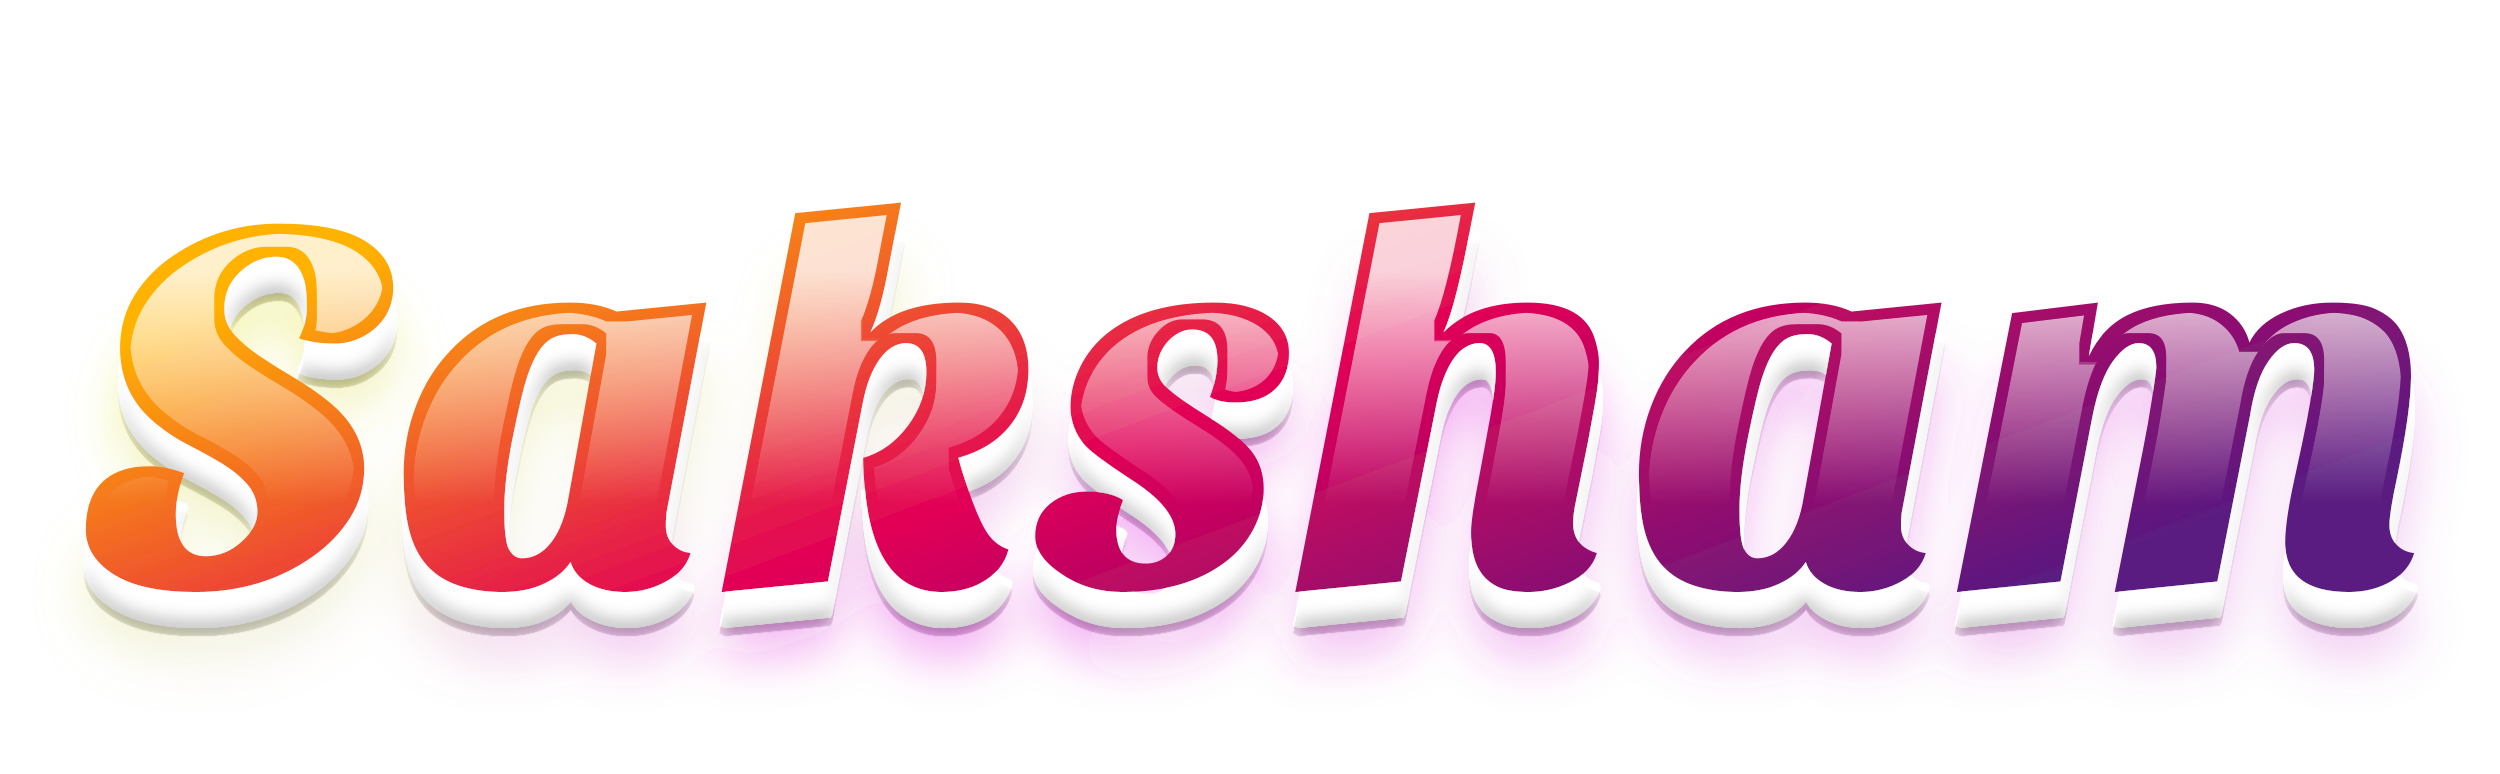
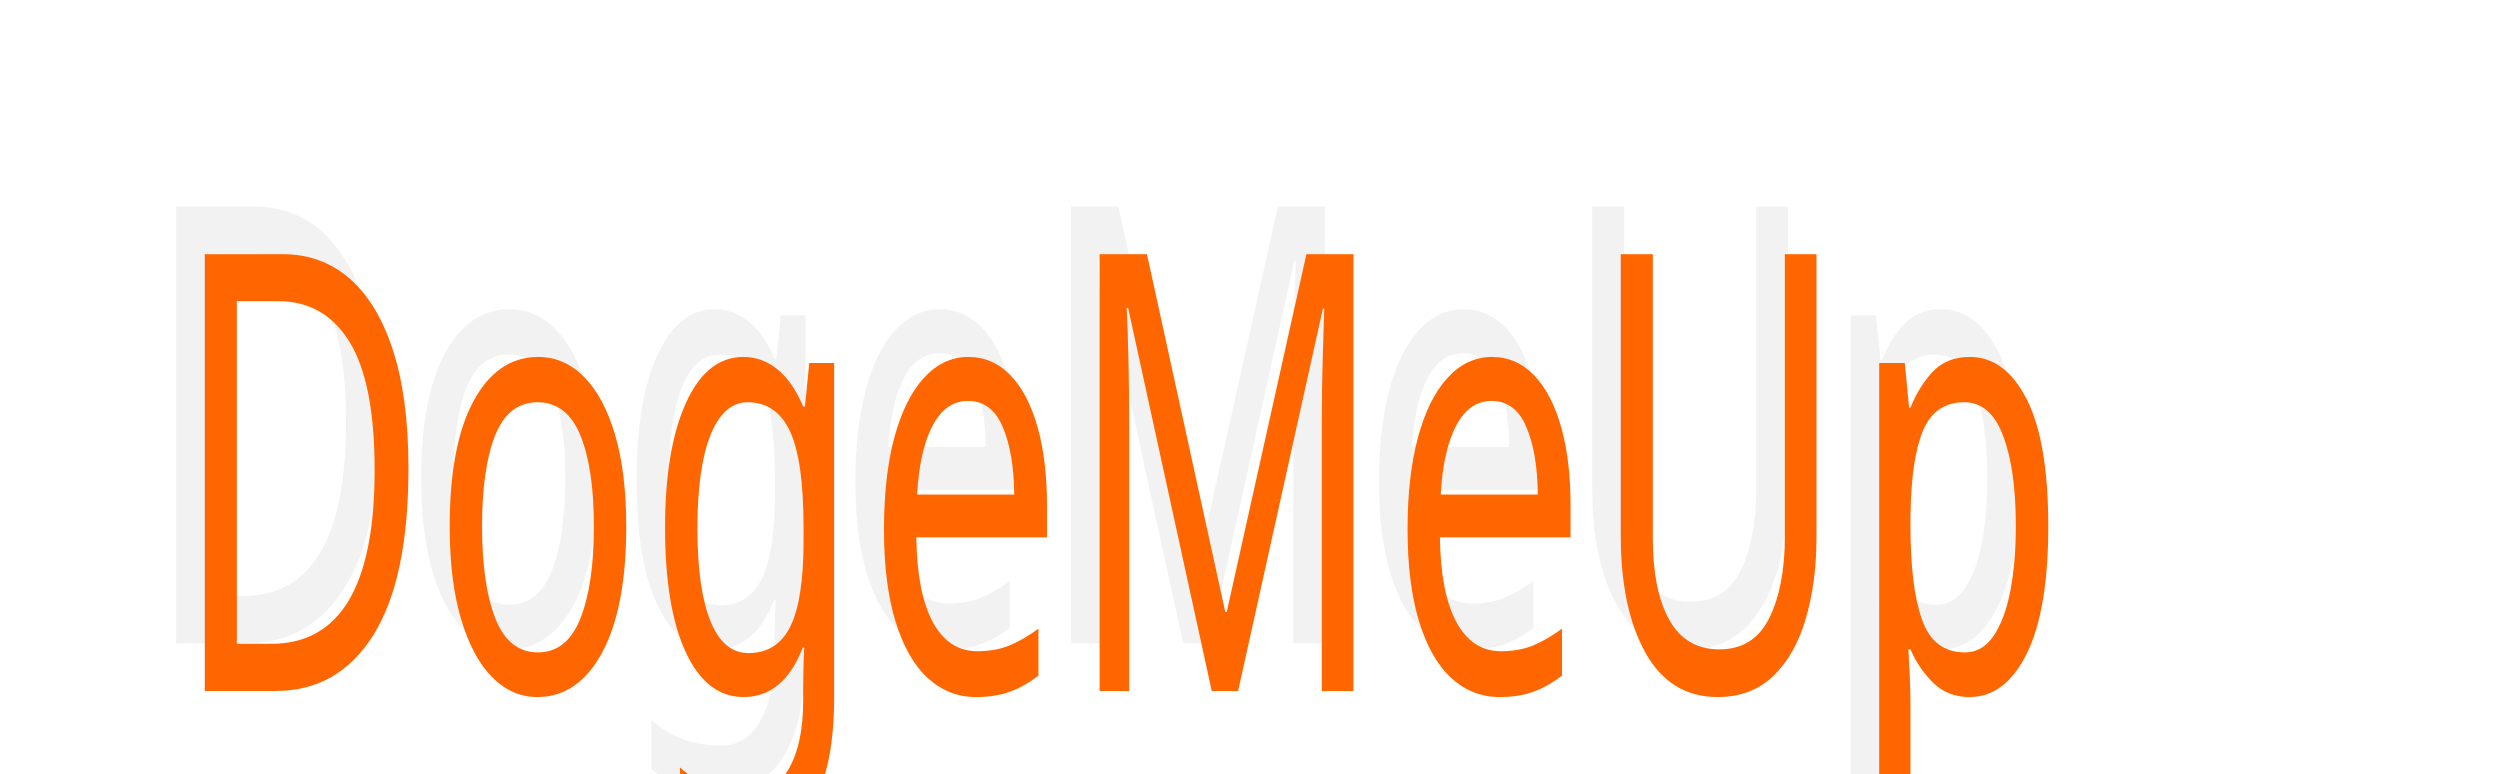
- <svg xmlns="http://www.w3.org/2000/svg" width="304.01px" height="94.071px" viewBox="97.995 27.965 304.01 94.071" style="background: rgba(0, 0, 0, 0);" preserveAspectRatio="xMidYMid">
-   <defs>
-     <linearGradient id="editing-shiny-gradient" x1="0.043" x2="0.957" y1="0.297" y2="0.703" gradientUnits="objectBoundingBox">
-       <stop offset="0.0" stop-color="#ffb200" />
-       <stop offset="0.5" stop-color="#e10057" />
-       <stop offset="1.0" stop-color="#5A1A80" />
+ <svg xmlns="http://www.w3.org/2000/svg" id="svg70" version="1.1" preserveAspectRatio="xMidYMid" style="background: rgba(0, 0, 0, 0);" viewBox="97.995 27.965 304.01 94.071" height="94.071px" width="304.01px">
+   <defs id="defs54">
+     <linearGradient gradientTransform="scale(2.445046,0.4089902)" gradientUnits="userSpaceOnUse" y2="-31.22" y1="-78.319" x2="110.845" x1="5.059" id="editing-shiny-gradient">
+       <stop id="stop2" stop-color="#ffb200" offset="0.0" />
+       <stop id="stop4" stop-color="#e10057" offset="0.5" />
+       <stop id="stop6" stop-color="#5A1A80" offset="1.0" />
    </linearGradient>
-     <linearGradient id="editing-shiny-gradient2" x1="0" x2="0" y1="0" y2="1">
-       <stop offset="0.2" stop-color="#fff" stop-opacity="0.8" />
-       <stop offset="0.8" stop-color="#fff" stop-opacity="0" />
+     <linearGradient gradientUnits="userSpaceOnUse" gradientTransform="scale(2.445046,0.4089902)" y2="3.13" y1="-112.668" x2="0.053" x1="0.053" id="editing-shiny-gradient2">
+       <stop id="stop9" stop-opacity="0.8" stop-color="#fff" offset="0.2" />
+       <stop id="stop11" stop-opacity="0" stop-color="#fff" offset="0.8" />
    </linearGradient>
-     <filter id="editing-shiny2" x="-100%" y="-100%" width="300%" height="300%">
-       <feMorphology operator="erode" radius="2" />
+     <filter height="300%" width="300%" y="-100%" x="-100%" id="editing-shiny2">
+       <feMorphology id="feMorphology14" radius="2" operator="erode" />
    </filter>
-     <filter id="editing-shiny" x="-100%" y="-100%" width="300%" height="300%">
-       <feFlood flood-color="#fff" result="flood" />
-       <feConvolveMatrix in="SourceGraphic" result="conv" order="8,8" divisor="1" kernelMatrix="0 0 0 0 0 0 0 0 0 0 0 1 1 0 0 0 0 0 0 1 1 0 0 0 0 0 1 0 0 1 0 0 0 0 1 0 0 1 0 0 0 1 0 0 0 0 1 0 0 1 1 0 0 1 1 0 0 0 0 1 1 0 0 0 " />
-       <feOffset dx="0" dy="4" in="conv" result="offset" />
-       <feComposite operator="in" in="flood" in2="offset" result="comp" />
-       <feGaussianBlur in="offset" stdDeviation="3" result="shadow" />
-       <feColorMatrix in="shadow" type="matrix" values="0.7 0 0 0 0  0 0.7 0 0 0  0 0 0.7 0 0  0 0 0 0.3 0" result="dark-shadow" />
-       <feOffset dx="0" dy="4" in="dark-shadow" result="offset-shadow" />
-       <feOffset dx="0" dy="2" in="conv" result="offset-2" />
-       <feComposite operator="out" in="offset" in2="offset-2" result="edge-diff" />
-       <feGaussianBlur in="edge-diff" stdDeviation="1" result="edge-blur" />
-       <feColorMatrix in="edge-blur" result="edge-shadow" type="matrix" values="0 0 0 0 0  0 0 0 0 0  0 0 0 0 0  0 0 0 0.5 0" />
-       <feComposite operator="in" in="edge-shadow" in2="offset" result="edge-shadow-in" />
-       <feOffset dx="0" dy="1" in="edge-shadow-in" result="edge-shadow-final" />
-       <feMerge result="out">
-         <feMergeNode in="offset-shadow" />
-         <feMergeNode in="comp" />
-         <feMergeNode in="edge-shadow-final" />
-         <feMergeNode in="SourceGraphic" />
+     <filter height="300%" width="300%" y="-100%" x="-100%" id="editing-shiny">
+       <feFlood id="feFlood17" result="flood" flood-color="#fff" />
+       <feConvolveMatrix id="feConvolveMatrix19" kernelMatrix="0 0 0 0 0 0 0 0 0 0 0 1 1 0 0 0 0 0 0 1 1 0 0 0 0 0 1 0 0 1 0 0 0 0 1 0 0 1 0 0 0 1 0 0 0 0 1 0 0 1 1 0 0 1 1 0 0 0 0 1 1 0 0 0 " divisor="1" order="8,8" result="conv" in="SourceGraphic" />
+       <feOffset id="feOffset21" result="offset" in="conv" dy="4" dx="0" />
+       <feComposite id="feComposite23" result="comp" in2="offset" in="flood" operator="in" />
+       <feGaussianBlur id="feGaussianBlur25" result="shadow" stdDeviation="3" in="offset" />
+       <feColorMatrix id="feColorMatrix27" result="dark-shadow" values="0.7 0 0 0 0  0 0.7 0 0 0  0 0 0.7 0 0  0 0 0 0.3 0" type="matrix" in="shadow" />
+       <feOffset id="feOffset29" result="offset-shadow" in="dark-shadow" dy="4" dx="0" />
+       <feOffset id="feOffset31" result="offset-2" in="conv" dy="2" dx="0" />
+       <feComposite id="feComposite33" result="edge-diff" in2="offset-2" in="offset" operator="out" />
+       <feGaussianBlur id="feGaussianBlur35" result="edge-blur" stdDeviation="1" in="edge-diff" />
+       <feColorMatrix id="feColorMatrix37" values="0 0 0 0 0  0 0 0 0 0  0 0 0 0 0  0 0 0 0.5 0" type="matrix" result="edge-shadow" in="edge-blur" />
+       <feComposite id="feComposite39" result="edge-shadow-in" in2="offset" in="edge-shadow" operator="in" />
+       <feOffset id="feOffset41" result="edge-shadow-final" in="edge-shadow-in" dy="1" dx="0" />
+       <feMerge id="feMerge51" result="out">
+         <feMergeNode id="feMergeNode43" in="offset-shadow" />
+         <feMergeNode id="feMergeNode45" in="comp" />
+         <feMergeNode id="feMergeNode47" in="edge-shadow-final" />
+         <feMergeNode id="feMergeNode49" in="SourceGraphic" />
      </feMerge>
    </filter>
  </defs>
-   <g filter="url(#editing-shiny)">
-     <g transform="translate(108.305, 98.68)">
-       <path d="M26.05-29.57L26.05-29.57L26.05-29.57Q27.01-31.49 27.01-33.28L27.01-33.28L27.01-33.28Q27.01-35.07 26.82-36.06L26.82-36.06L26.82-36.06Q26.62-37.06 26.18-37.82L26.18-37.82L26.18-37.82Q25.22-39.49 23.30-39.49L23.30-39.49L23.30-39.49Q20.93-39.49 19.01-37.76L19.01-37.76L19.01-37.76Q16.96-35.97 16.96-33.15L16.96-33.15L16.96-33.15Q16.96-31.36 18.21-29.98L18.21-29.98L18.21-29.98Q19.46-28.61 21.38-27.33L21.38-27.33L21.38-27.33Q23.30-26.05 25.47-24.77L25.47-24.77L25.47-24.77Q27.65-23.49 29.57-21.95L29.57-21.95L29.57-21.95Q33.98-18.43 33.98-13.70L33.98-13.70L33.98-13.70Q33.98-10.50 32.29-7.78L32.29-7.78L32.29-7.78Q30.59-5.06 27.78-3.07L27.78-3.07L27.78-3.07Q21.63 1.28 13.50 1.28L13.50 1.28L13.50 1.28Q6.91 1.28 3.52-0.86L3.52-0.86L3.52-0.86Q0.13-3.01 0.13-6.27L0.13-6.27L0.13-6.27Q0.13-12.10 4.67-13.57L4.67-13.57L4.67-13.57Q5.95-14.02 7.90-14.02L7.90-14.02L7.90-14.02Q9.86-14.02 12.10-13.18L12.10-13.18L12.10-13.18Q11.07-10.56 11.07-8.19L11.07-8.19L11.07-8.19Q11.07-3.07 14.72-3.07L14.72-3.07L14.72-3.07Q17.09-3.07 19.04-4.80L19.04-4.80L19.04-4.80Q20.99-6.53 20.99-8.48L20.99-8.48L20.99-8.48Q20.99-10.43 19.74-11.84L19.74-11.84L19.74-11.84Q18.50-13.25 16.64-14.37L16.64-14.37L16.64-14.37Q14.78-15.49 12.64-16.58L12.64-16.58L12.64-16.58Q10.50-17.66 8.64-19.20L8.64-19.20L8.64-19.20Q4.29-22.72 4.29-28.35L4.29-28.35L4.29-28.35Q4.29-32 6.08-34.85L6.08-34.85L6.08-34.85Q7.87-37.70 10.75-39.62L10.75-39.62L10.75-39.62Q16.51-43.52 23.58-43.52L23.58-43.52L23.58-43.52Q30.66-43.52 34.08-41.41L34.08-41.41L34.08-41.41Q37.50-39.30 37.50-35.71L37.50-35.71L37.50-35.71Q37.50-32.58 35.07-30.59L35.07-30.59L35.07-30.59Q32.96-28.93 30.40-28.93L30.40-28.93L30.40-28.93Q27.84-28.93 26.05-29.57ZM41.63-1.92L41.63-1.92L41.63-1.92Q40.13-3.58 39.46-6.21L39.46-6.21L39.46-6.21Q38.78-8.83 38.78-13.12L38.78-13.12L38.78-13.12Q38.78-17.41 40.26-21.31L40.26-21.31L40.26-21.31Q41.73-25.22 44.42-28.03L44.42-28.03L44.42-28.03Q49.92-33.92 59.01-33.92L59.01-33.92L59.01-33.92Q62.27-33.92 64.64-32.83L64.64-32.83L75.58-33.92L70.85-8.96L70.85-8.96Q70.66-8.19 70.66-6.78L70.66-6.78L70.66-6.78Q70.66-5.38 71.52-4.48L71.52-4.48L71.52-4.48Q72.38-3.58 73.66-3.46L73.66-3.46L73.66-3.46Q73.02-1.28 70.69 0L70.69 0L70.69 0Q68.35 1.28 65.73 1.28L65.73 1.28L65.73 1.28Q63.10 1.28 61.34 0.29L61.34 0.29L61.34 0.29Q59.58-0.70 59.07-2.37L59.07-2.37L59.07-2.37Q58.05-0.77 55.87 0.26L55.87 0.26L55.87 0.26Q53.70 1.28 50.78 1.28L50.78 1.28L50.78 1.28Q47.87 1.28 45.50 0.51L45.50 0.51L45.50 0.51Q43.14-0.26 41.63-1.92ZM55.14-27.90L55.14-27.90L55.14-27.90Q54.40-26.75 53.76-24.80L53.76-24.80L53.76-24.80Q53.12-22.85 52.06-17.63L52.06-17.63L52.06-17.63Q51.01-12.42 51.01-8.70L51.01-8.70L51.01-8.70Q51.01-4.99 51.58-3.90L51.58-3.90L51.58-3.90Q52.16-2.82 53.18-2.82L53.18-2.82L53.18-2.82Q55.23-2.82 56.74-4.77L56.74-4.77L56.74-4.77Q58.24-6.72 58.82-10.18L58.82-10.18L62.21-28.93L62.21-28.93Q60.86-30.08 59.30-30.08L59.30-30.08L59.30-30.08Q57.73-30.08 56.80-29.57L56.80-29.57L56.80-29.57Q55.87-29.06 55.14-27.90ZM95.55-30.34L95.55-30.34L95.55-30.34Q99.01-33.92 106.30-33.92L106.30-33.92L106.30-33.92Q110.34-33.92 112.54-31.78L112.54-31.78L112.54-31.78Q114.75-29.63 114.75-25.70L114.75-25.70L114.75-25.70Q114.75-21.76 112.54-18.98L112.54-18.98L112.54-18.98Q110.34-16.19 106.24-15.04L106.24-15.04L106.24-15.04Q106.56-13.76 107.01-12.42L107.01-12.42L107.90-9.86L107.90-9.86Q109.12-6.59 110.08-5.44L110.08-5.44L110.08-5.44Q111.04-4.29 112.32-3.90L112.32-3.90L112.32-3.90Q111.62-1.28 109.06 0.13L109.06 0.13L109.06 0.13Q107.01 1.28 104.19 1.28L104.19 1.28L104.19 1.28Q95.94 1.28 94.85-11.46L94.85-11.46L94.85-11.46Q94.66-13.25 94.66-15.04L94.66-15.04L94.66-15.04Q97.86-15.94 100.10-18.94L100.10-18.94L100.10-18.94Q102.34-21.95 102.34-25.47L102.34-25.47L102.34-25.47Q102.34-28.99 99.84-28.99L99.84-28.99L99.84-28.99Q98.05-28.99 96.64-27.01L96.64-27.01L96.64-27.01Q95.23-25.02 94.59-21.63L94.59-21.63L90.37 0L77.44 1.28L86.40-44.80L99.26-46.08L97.79-38.46L97.79-38.46Q96.83-33.09 95.55-30.34ZM136.83-22.46L136.83-22.46L136.83-22.46Q137.73-24.83 137.73-26.88L137.73-26.88L137.73-26.88Q137.73-30.66 134.66-30.66L134.66-30.66L134.66-30.66Q133.06-30.66 131.74-29.22L131.74-29.22L131.74-29.22Q130.43-27.78 130.43-25.98L130.43-25.98L130.43-25.98Q130.43-24.70 131.46-23.68L131.46-23.68L131.46-23.68Q132.93-22.27 136.70-19.97L136.70-19.97L136.70-19.97Q140.48-17.66 141.92-15.78L141.92-15.78L141.92-15.78Q143.36-13.89 143.36-11.30L143.36-11.30L143.36-11.30Q143.36-8.70 142.11-6.34L142.11-6.34L142.11-6.34Q140.86-3.97 138.62-2.30L138.62-2.30L138.62-2.30Q133.82 1.28 126.14 1.28L126.14 1.28L126.14 1.28Q121.98 1.28 118.78-0.90L118.78-0.90L118.78-0.90Q115.58-3.01 115.58-5.50L115.58-5.50L115.58-5.50Q115.58-8 117.41-9.47L117.41-9.47L117.41-9.47Q119.23-10.94 121.92-10.94L121.92-10.94L121.92-10.94Q124.61-10.94 126.27-9.92L126.27-9.92L126.27-9.92Q125.44-7.81 125.44-6.40L125.44-6.40L125.44-6.40Q125.44-2.18 129.02-2.18L129.02-2.18L129.02-2.18Q130.56-2.18 131.58-3.14L131.58-3.14L131.58-3.14Q132.61-4.10 132.61-5.76L132.61-5.76L132.61-5.76Q132.61-9.02 127.10-12.48L127.10-12.48L127.10-12.48Q122.62-15.42 121.60-16.58L121.60-16.58L121.60-16.58Q119.87-18.62 119.87-21.18L119.87-21.18L119.87-21.18Q119.87-23.74 121.09-26.18L121.09-26.18L121.09-26.18Q122.30-28.61 124.54-30.34L124.54-30.34L124.54-30.34Q129.22-33.92 137.34-33.92L137.34-33.92L137.34-33.92Q141.50-33.92 143.97-32.26L143.97-32.26L143.97-32.26Q146.43-30.59 146.43-27.78L146.43-27.78L146.43-27.78Q146.43-24.96 144.74-23.36L144.74-23.36L144.74-23.36Q143.04-21.76 139.97-21.76L139.97-21.76L139.97-21.76Q137.86-21.76 136.83-22.46ZM180.99-7.10L180.99-7.10L180.99-7.10Q180.99-4.29 183.87-3.46L183.87-3.46L183.87-3.46Q183.17-1.09 180.42 0.19L180.42 0.19L180.42 0.19Q178.11 1.28 175.58 1.28L175.58 1.28L175.58 1.28Q173.06 1.28 171.74 0.61L171.74 0.61L171.74 0.61Q170.43-0.06 169.73-1.15L169.73-1.15L169.73-1.15Q168.58-2.82 168.58-5.95L168.58-5.95L168.58-5.95Q168.58-7.81 169.60-12.93L169.60-12.93L170.50-17.79L170.50-17.79Q171.58-23.36 171.58-25.41L171.58-25.41L171.58-25.41Q171.58-28.99 169.60-28.99L169.60-28.99L169.60-28.99Q167.10-28.99 165.50-25.34L165.50-25.34L165.50-25.34Q164.86-23.94 164.42-21.82L164.42-21.82L160.06 0L147.20 1.28L156.22-44.80L169.09-46.08L168.58-43.52L168.58-43.52Q166.78-33.66 165.25-30.34L165.25-30.34L165.25-30.34Q168.83-33.92 175.42-33.92L175.42-33.92L175.42-33.92Q182.40-33.92 183.68-29.31L183.68-29.31L183.68-29.31Q184.13-27.84 184.13-26.56L184.13-26.56L184.13-26.56Q184.13-25.28 184.03-24.29L184.03-24.29L184.03-24.29Q183.94-23.30 183.62-21.50L183.62-21.50L182.78-16.90L181.31-9.66L181.31-9.66Q180.99-8.19 180.99-7.10ZM191.84-1.92L191.84-1.92L191.84-1.92Q190.34-3.58 189.66-6.21L189.66-6.21L189.66-6.21Q188.99-8.83 188.99-13.12L188.99-13.12L188.99-13.12Q188.99-17.41 190.46-21.31L190.46-21.31L190.46-21.31Q191.94-25.22 194.62-28.03L194.62-28.03L194.62-28.03Q200.13-33.92 209.22-33.92L209.22-33.92L209.22-33.92Q212.48-33.92 214.85-32.83L214.85-32.83L225.79-33.92L221.06-8.96L221.06-8.96Q220.86-8.19 220.86-6.78L220.86-6.78L220.86-6.78Q220.86-5.38 221.73-4.48L221.73-4.48L221.73-4.48Q222.59-3.58 223.87-3.46L223.87-3.46L223.87-3.46Q223.23-1.28 220.90 0L220.90 0L220.90 0Q218.56 1.28 215.94 1.28L215.94 1.28L215.94 1.28Q213.31 1.28 211.55 0.29L211.55 0.29L211.55 0.29Q209.79-0.70 209.28-2.37L209.28-2.37L209.28-2.37Q208.26-0.77 206.08 0.26L206.08 0.26L206.08 0.26Q203.90 1.28 200.99 1.28L200.99 1.28L200.99 1.28Q198.08 1.28 195.71 0.51L195.71 0.51L195.71 0.51Q193.34-0.26 191.84-1.92ZM205.34-27.90L205.34-27.90L205.34-27.90Q204.61-26.75 203.97-24.80L203.97-24.80L203.97-24.80Q203.33-22.85 202.27-17.63L202.27-17.63L202.27-17.63Q201.22-12.42 201.22-8.70L201.22-8.70L201.22-8.70Q201.22-4.99 201.79-3.90L201.79-3.90L201.79-3.90Q202.37-2.82 203.39-2.82L203.39-2.82L203.39-2.82Q205.44-2.82 206.94-4.77L206.94-4.77L206.94-4.77Q208.45-6.72 209.02-10.18L209.02-10.18L212.42-28.93L212.42-28.93Q211.07-30.08 209.50-30.08L209.50-30.08L209.50-30.08Q207.94-30.08 207.01-29.57L207.01-29.57L207.01-29.57Q206.08-29.06 205.34-27.90ZM275.33 1.28L275.33 1.28L275.33 1.28Q267.58 1.28 267.58-4.74L267.58-4.74L267.58-4.74Q267.58-7.36 268.70-12.45L268.70-12.45L268.70-12.45Q269.82-17.54 270.21-19.58L270.21-19.58L270.21-19.58Q271.10-24.26 271.10-25.73L271.10-25.73L271.10-25.73Q271.10-28.99 268.67-28.99L268.67-28.99L268.67-28.99Q267.07-28.99 265.54-26.78L265.54-26.78L265.54-26.78Q264-24.58 263.30-20.16L263.30-20.16L259.33 0L246.85 1.28L250.30-16.13L250.30-16.13Q250.88-19.01 251.39-22.27L251.39-22.27L251.39-22.27Q251.90-25.54 251.90-26.05L251.90-26.05L251.90-26.05Q251.90-28.99 249.73-28.99L249.73-28.99L249.73-28.99Q248.26-28.99 246.66-26.82L246.66-26.82L246.66-26.82Q245.06-24.64 244.16-20.16L244.16-20.16L240.26 0L227.65 1.28L234.37-32.64L244.80-33.92L243.71-27.46L243.71-27.46Q245.38-30.91 248.45-32.42L248.45-32.42L248.45-32.42Q251.52-33.92 256.32-33.92L256.32-33.92L256.32-33.92Q259.07-33.92 260.86-32.58L260.86-32.58L260.86-32.58Q262.66-31.23 263.23-29.06L263.23-29.06L263.23-29.06Q264.32-31.30 267.10-32.61L267.10-32.61L267.10-32.61Q269.89-33.92 273.31-33.92L273.31-33.92L273.31-33.92Q276.74-33.92 278.43-33.18L278.43-33.18L278.43-33.18Q280.13-32.45 281.15-31.23L281.15-31.23L281.15-31.23Q282.88-28.99 282.88-24.90L282.88-24.90L282.88-24.90Q282.88-20.86 281.15-12.48L281.15-12.48L281.15-12.48Q280.26-8.38 280.26-6.88L280.26-6.88L280.26-6.88Q280.26-5.38 281.12-4.48L281.12-4.48L281.12-4.48Q281.98-3.58 283.26-3.46L283.26-3.46L283.26-3.46Q282.62-1.28 280.42 0L280.42 0L280.42 0Q278.21 1.28 275.33 1.28Z" fill="url(#editing-shiny-gradient)" />
-     </g>
-   </g>
-   <g filter="url(#editing-shiny2)">
-     <g transform="translate(108.305, 98.68)">
-       <path d="M26.05-29.57L26.05-29.57L26.05-29.57Q27.01-31.49 27.01-33.28L27.01-33.28L27.01-33.28Q27.01-35.07 26.82-36.06L26.82-36.06L26.82-36.06Q26.62-37.06 26.18-37.82L26.18-37.82L26.18-37.82Q25.22-39.49 23.30-39.49L23.30-39.49L23.30-39.49Q20.93-39.49 19.01-37.76L19.01-37.76L19.01-37.76Q16.96-35.97 16.96-33.15L16.96-33.15L16.96-33.15Q16.96-31.36 18.21-29.98L18.21-29.98L18.21-29.98Q19.46-28.61 21.38-27.33L21.38-27.33L21.38-27.33Q23.30-26.05 25.47-24.77L25.47-24.77L25.47-24.77Q27.65-23.49 29.57-21.95L29.57-21.95L29.57-21.95Q33.98-18.43 33.98-13.70L33.98-13.70L33.98-13.70Q33.98-10.50 32.29-7.78L32.29-7.78L32.29-7.78Q30.59-5.06 27.78-3.07L27.78-3.07L27.78-3.07Q21.63 1.28 13.50 1.28L13.50 1.28L13.50 1.28Q6.91 1.28 3.52-0.86L3.52-0.86L3.52-0.86Q0.13-3.01 0.13-6.27L0.13-6.27L0.13-6.27Q0.13-12.10 4.67-13.57L4.67-13.57L4.67-13.57Q5.95-14.02 7.90-14.02L7.90-14.02L7.90-14.02Q9.86-14.02 12.10-13.18L12.10-13.18L12.10-13.18Q11.07-10.56 11.07-8.19L11.07-8.19L11.07-8.19Q11.07-3.07 14.72-3.07L14.72-3.07L14.72-3.07Q17.09-3.07 19.04-4.80L19.04-4.80L19.04-4.80Q20.99-6.53 20.99-8.48L20.99-8.48L20.99-8.48Q20.99-10.43 19.74-11.84L19.74-11.84L19.74-11.84Q18.50-13.25 16.64-14.37L16.64-14.37L16.64-14.37Q14.78-15.49 12.64-16.58L12.64-16.58L12.64-16.58Q10.50-17.66 8.64-19.20L8.64-19.20L8.64-19.20Q4.29-22.72 4.29-28.35L4.29-28.35L4.29-28.35Q4.29-32 6.08-34.85L6.08-34.85L6.08-34.85Q7.87-37.70 10.75-39.62L10.75-39.62L10.75-39.62Q16.51-43.52 23.58-43.52L23.58-43.52L23.58-43.52Q30.66-43.52 34.08-41.41L34.08-41.41L34.08-41.41Q37.50-39.30 37.50-35.71L37.50-35.71L37.50-35.71Q37.50-32.58 35.07-30.59L35.07-30.59L35.07-30.59Q32.96-28.93 30.40-28.93L30.40-28.93L30.40-28.93Q27.84-28.93 26.05-29.57ZM41.63-1.92L41.63-1.92L41.63-1.92Q40.13-3.58 39.46-6.21L39.46-6.21L39.46-6.21Q38.78-8.83 38.78-13.12L38.78-13.12L38.78-13.12Q38.78-17.41 40.26-21.31L40.26-21.31L40.26-21.31Q41.73-25.22 44.42-28.03L44.42-28.03L44.42-28.03Q49.92-33.92 59.01-33.92L59.01-33.92L59.01-33.92Q62.27-33.92 64.64-32.83L64.64-32.83L75.58-33.92L70.85-8.96L70.85-8.96Q70.66-8.19 70.66-6.78L70.66-6.78L70.66-6.78Q70.66-5.38 71.52-4.48L71.52-4.48L71.52-4.48Q72.38-3.58 73.66-3.46L73.66-3.46L73.66-3.46Q73.02-1.28 70.69 0L70.69 0L70.69 0Q68.35 1.28 65.73 1.28L65.73 1.28L65.73 1.28Q63.10 1.28 61.34 0.29L61.34 0.29L61.34 0.29Q59.58-0.70 59.07-2.37L59.07-2.37L59.07-2.37Q58.05-0.77 55.87 0.26L55.87 0.26L55.87 0.26Q53.70 1.28 50.78 1.28L50.78 1.28L50.78 1.28Q47.87 1.28 45.50 0.51L45.50 0.51L45.50 0.51Q43.14-0.26 41.63-1.92ZM55.14-27.90L55.14-27.90L55.14-27.90Q54.40-26.75 53.76-24.80L53.76-24.80L53.76-24.80Q53.12-22.85 52.06-17.63L52.06-17.63L52.06-17.63Q51.01-12.42 51.01-8.70L51.01-8.70L51.01-8.70Q51.01-4.99 51.58-3.90L51.58-3.90L51.58-3.90Q52.16-2.82 53.18-2.82L53.18-2.82L53.18-2.82Q55.23-2.82 56.74-4.77L56.74-4.77L56.74-4.77Q58.24-6.72 58.82-10.18L58.82-10.18L62.21-28.93L62.21-28.93Q60.86-30.08 59.30-30.08L59.30-30.08L59.30-30.08Q57.73-30.08 56.80-29.57L56.80-29.57L56.80-29.57Q55.87-29.06 55.14-27.90ZM95.55-30.34L95.55-30.34L95.55-30.34Q99.01-33.92 106.30-33.92L106.30-33.92L106.30-33.92Q110.34-33.92 112.54-31.78L112.54-31.78L112.54-31.78Q114.75-29.63 114.75-25.70L114.75-25.70L114.75-25.70Q114.75-21.76 112.54-18.98L112.54-18.98L112.54-18.98Q110.34-16.19 106.24-15.04L106.24-15.04L106.24-15.04Q106.56-13.76 107.01-12.42L107.01-12.42L107.90-9.86L107.90-9.86Q109.12-6.59 110.08-5.44L110.08-5.44L110.08-5.44Q111.04-4.29 112.32-3.90L112.32-3.90L112.32-3.90Q111.62-1.28 109.06 0.13L109.06 0.13L109.06 0.13Q107.01 1.28 104.19 1.28L104.19 1.28L104.19 1.28Q95.94 1.28 94.85-11.46L94.85-11.46L94.85-11.46Q94.66-13.25 94.66-15.04L94.66-15.04L94.66-15.04Q97.86-15.94 100.10-18.94L100.10-18.94L100.10-18.94Q102.34-21.95 102.34-25.47L102.34-25.47L102.34-25.47Q102.34-28.99 99.84-28.99L99.84-28.99L99.84-28.99Q98.05-28.99 96.64-27.01L96.64-27.01L96.64-27.01Q95.23-25.02 94.59-21.63L94.59-21.63L90.37 0L77.44 1.28L86.40-44.80L99.26-46.08L97.79-38.46L97.79-38.46Q96.83-33.09 95.55-30.34ZM136.83-22.46L136.83-22.46L136.83-22.46Q137.73-24.83 137.73-26.88L137.73-26.88L137.73-26.88Q137.73-30.66 134.66-30.66L134.66-30.66L134.66-30.66Q133.06-30.66 131.74-29.22L131.74-29.22L131.74-29.22Q130.43-27.78 130.43-25.98L130.43-25.98L130.43-25.98Q130.43-24.70 131.46-23.68L131.46-23.68L131.46-23.68Q132.93-22.27 136.70-19.97L136.70-19.97L136.70-19.97Q140.48-17.66 141.92-15.78L141.92-15.78L141.92-15.78Q143.36-13.89 143.36-11.30L143.36-11.30L143.36-11.30Q143.36-8.70 142.11-6.34L142.11-6.34L142.11-6.34Q140.86-3.97 138.62-2.30L138.62-2.30L138.62-2.30Q133.82 1.28 126.14 1.28L126.14 1.28L126.14 1.28Q121.98 1.28 118.78-0.90L118.78-0.90L118.78-0.90Q115.58-3.01 115.58-5.50L115.58-5.50L115.58-5.50Q115.58-8 117.41-9.47L117.41-9.47L117.41-9.47Q119.23-10.94 121.92-10.94L121.92-10.94L121.92-10.94Q124.61-10.94 126.27-9.92L126.27-9.92L126.27-9.92Q125.44-7.81 125.44-6.40L125.44-6.40L125.44-6.40Q125.44-2.18 129.02-2.18L129.02-2.18L129.02-2.18Q130.56-2.18 131.58-3.14L131.58-3.14L131.58-3.14Q132.61-4.10 132.61-5.76L132.61-5.76L132.61-5.76Q132.61-9.02 127.10-12.48L127.10-12.48L127.10-12.48Q122.62-15.42 121.60-16.58L121.60-16.58L121.60-16.58Q119.87-18.62 119.87-21.18L119.87-21.18L119.87-21.18Q119.87-23.74 121.09-26.18L121.09-26.18L121.09-26.18Q122.30-28.61 124.54-30.34L124.54-30.34L124.54-30.34Q129.22-33.92 137.34-33.92L137.34-33.92L137.34-33.92Q141.50-33.92 143.97-32.26L143.97-32.26L143.97-32.26Q146.43-30.59 146.43-27.78L146.43-27.78L146.43-27.78Q146.43-24.96 144.74-23.36L144.74-23.36L144.74-23.36Q143.04-21.76 139.97-21.76L139.97-21.76L139.97-21.76Q137.86-21.76 136.83-22.46ZM180.99-7.10L180.99-7.10L180.99-7.10Q180.99-4.29 183.87-3.46L183.87-3.46L183.87-3.46Q183.17-1.09 180.42 0.19L180.42 0.19L180.42 0.19Q178.11 1.28 175.58 1.28L175.58 1.28L175.58 1.28Q173.06 1.28 171.74 0.61L171.74 0.61L171.74 0.61Q170.43-0.06 169.73-1.15L169.73-1.15L169.73-1.15Q168.58-2.82 168.58-5.95L168.58-5.95L168.58-5.95Q168.58-7.81 169.60-12.93L169.60-12.93L170.50-17.79L170.50-17.79Q171.58-23.36 171.58-25.41L171.58-25.41L171.58-25.41Q171.58-28.99 169.60-28.99L169.60-28.99L169.60-28.99Q167.10-28.99 165.50-25.34L165.50-25.34L165.50-25.34Q164.86-23.94 164.42-21.82L164.42-21.82L160.06 0L147.20 1.28L156.22-44.80L169.09-46.08L168.58-43.52L168.58-43.52Q166.78-33.66 165.25-30.34L165.25-30.34L165.25-30.34Q168.83-33.92 175.42-33.92L175.42-33.92L175.42-33.92Q182.40-33.92 183.68-29.31L183.68-29.31L183.68-29.31Q184.13-27.84 184.13-26.56L184.13-26.56L184.13-26.56Q184.13-25.28 184.03-24.29L184.03-24.29L184.03-24.29Q183.94-23.30 183.62-21.50L183.62-21.50L182.78-16.90L181.31-9.66L181.31-9.66Q180.99-8.19 180.99-7.10ZM191.84-1.92L191.84-1.92L191.84-1.92Q190.34-3.58 189.66-6.21L189.66-6.21L189.66-6.21Q188.99-8.83 188.99-13.12L188.99-13.12L188.99-13.12Q188.99-17.41 190.46-21.31L190.46-21.31L190.46-21.31Q191.94-25.22 194.62-28.03L194.62-28.03L194.62-28.03Q200.13-33.92 209.22-33.92L209.22-33.92L209.22-33.92Q212.48-33.92 214.85-32.83L214.85-32.83L225.79-33.92L221.06-8.96L221.06-8.96Q220.86-8.19 220.86-6.78L220.86-6.78L220.86-6.78Q220.86-5.38 221.73-4.48L221.73-4.48L221.73-4.48Q222.59-3.58 223.87-3.46L223.87-3.46L223.87-3.46Q223.23-1.28 220.90 0L220.90 0L220.90 0Q218.56 1.28 215.94 1.28L215.94 1.28L215.94 1.28Q213.31 1.28 211.55 0.29L211.55 0.29L211.55 0.29Q209.79-0.70 209.28-2.37L209.28-2.37L209.28-2.37Q208.26-0.77 206.08 0.26L206.08 0.26L206.08 0.26Q203.90 1.28 200.99 1.28L200.99 1.28L200.99 1.28Q198.08 1.28 195.71 0.51L195.71 0.51L195.71 0.51Q193.34-0.26 191.84-1.92ZM205.34-27.90L205.34-27.90L205.34-27.90Q204.61-26.75 203.97-24.80L203.97-24.80L203.97-24.80Q203.33-22.85 202.27-17.63L202.27-17.63L202.27-17.63Q201.22-12.42 201.22-8.70L201.22-8.70L201.22-8.70Q201.22-4.99 201.79-3.90L201.79-3.90L201.79-3.90Q202.37-2.82 203.39-2.82L203.39-2.82L203.39-2.82Q205.44-2.82 206.94-4.77L206.94-4.77L206.94-4.77Q208.45-6.72 209.02-10.18L209.02-10.18L212.42-28.93L212.42-28.93Q211.07-30.08 209.50-30.08L209.50-30.08L209.50-30.08Q207.94-30.08 207.01-29.57L207.01-29.57L207.01-29.57Q206.08-29.06 205.34-27.90ZM275.33 1.28L275.33 1.28L275.33 1.28Q267.58 1.28 267.58-4.74L267.58-4.74L267.58-4.74Q267.58-7.36 268.70-12.45L268.70-12.45L268.70-12.45Q269.82-17.54 270.21-19.58L270.21-19.58L270.21-19.58Q271.10-24.26 271.10-25.73L271.10-25.73L271.10-25.73Q271.10-28.99 268.67-28.99L268.67-28.99L268.67-28.99Q267.07-28.99 265.54-26.78L265.54-26.78L265.54-26.78Q264-24.58 263.30-20.16L263.30-20.16L259.33 0L246.85 1.28L250.30-16.13L250.30-16.13Q250.88-19.01 251.39-22.27L251.39-22.27L251.39-22.27Q251.90-25.54 251.90-26.05L251.90-26.05L251.90-26.05Q251.90-28.99 249.73-28.99L249.73-28.99L249.73-28.99Q248.26-28.99 246.66-26.82L246.66-26.82L246.66-26.82Q245.06-24.64 244.16-20.16L244.16-20.16L240.26 0L227.65 1.28L234.37-32.64L244.80-33.92L243.71-27.46L243.71-27.46Q245.38-30.91 248.45-32.42L248.45-32.42L248.45-32.42Q251.52-33.92 256.32-33.92L256.32-33.92L256.32-33.92Q259.07-33.92 260.86-32.58L260.86-32.58L260.86-32.58Q262.66-31.23 263.23-29.06L263.23-29.06L263.23-29.06Q264.32-31.30 267.10-32.61L267.10-32.61L267.10-32.61Q269.89-33.92 273.31-33.92L273.31-33.92L273.31-33.92Q276.74-33.92 278.43-33.18L278.43-33.18L278.43-33.18Q280.13-32.45 281.15-31.23L281.15-31.23L281.15-31.23Q282.88-28.99 282.88-24.90L282.88-24.90L282.88-24.90Q282.88-20.86 281.15-12.48L281.15-12.48L281.15-12.48Q280.26-8.38 280.26-6.88L280.26-6.88L280.26-6.88Q280.26-5.38 281.12-4.48L281.12-4.48L281.12-4.48Q281.98-3.58 283.26-3.46L283.26-3.46L283.26-3.46Q282.62-1.28 280.42 0L280.42 0L280.42 0Q278.21 1.28 275.33 1.28Z" fill="url(#editing-shiny-gradient2)" />
-     </g>
-   </g>
-   <style>text {
+   <style id="style68">text {
  font-size: 64px;
  font-family: Arial Black;
  dominant-baseline: central;
  text-anchor: middle;
}</style>
+   <text transform="scale(0.7627972,1.310964)" id="text903" y="58.985" x="324.435" style="font-size:56.744px;line-height:1.25;font-family:'Gill Sans Ultra Bold';-inkscape-font-specification:'Gill Sans Ultra Bold, Normal';fill:#f2f2f2;stroke-width:1.419;" xml:space="preserve">
+     <tspan style="stroke-width:1.419;fill:#f2f2f2;" y="58.985" x="324.435" id="tspan901">DogeMeUp</tspan>
+   </text>
+   <text xml:space="preserve" style="font-size:56.744px;line-height:1.25;font-family:'Gill Sans Ultra Bold';-inkscape-font-specification:'Gill Sans Ultra Bold, Normal';fill:#ff6600;stroke-width:1.419;" x="328.994" y="63.407" id="text907" transform="scale(0.7627972,1.310964)">
+     <tspan id="tspan905" x="328.994" y="63.407" style="fill:#ff6600;stroke-width:1.419;">DogeMeUp</tspan>
+   </text>
</svg>
